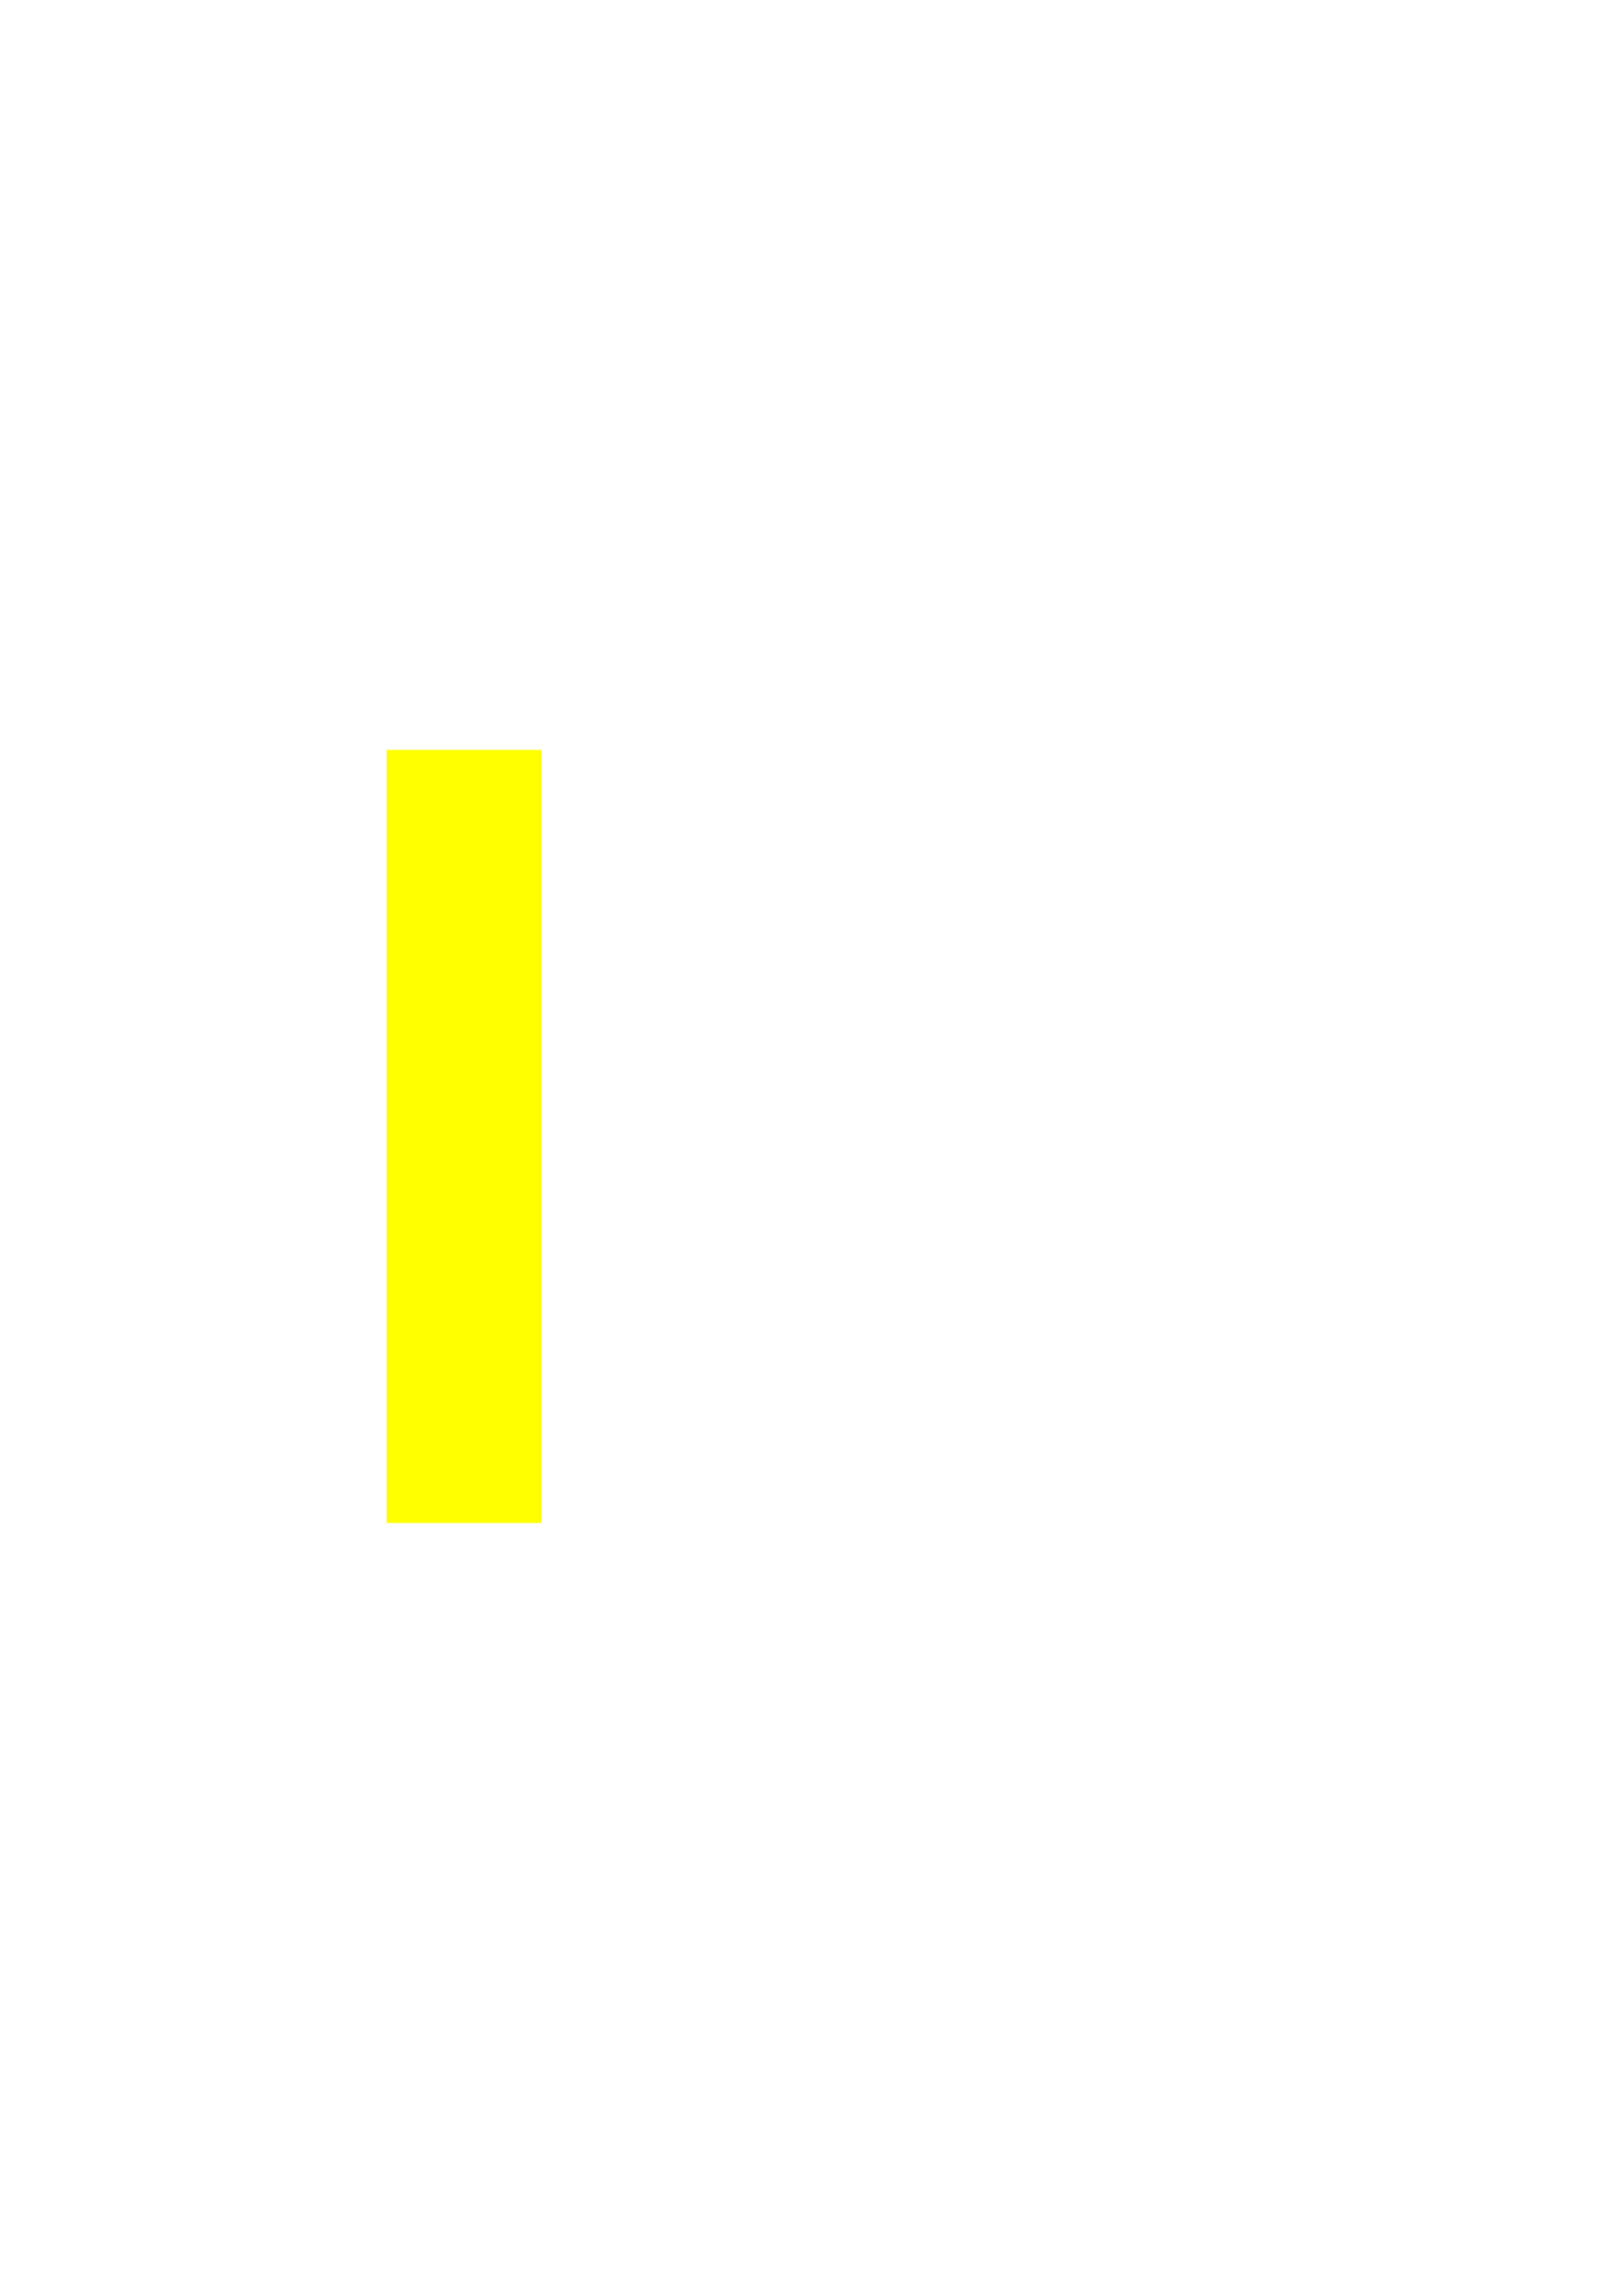
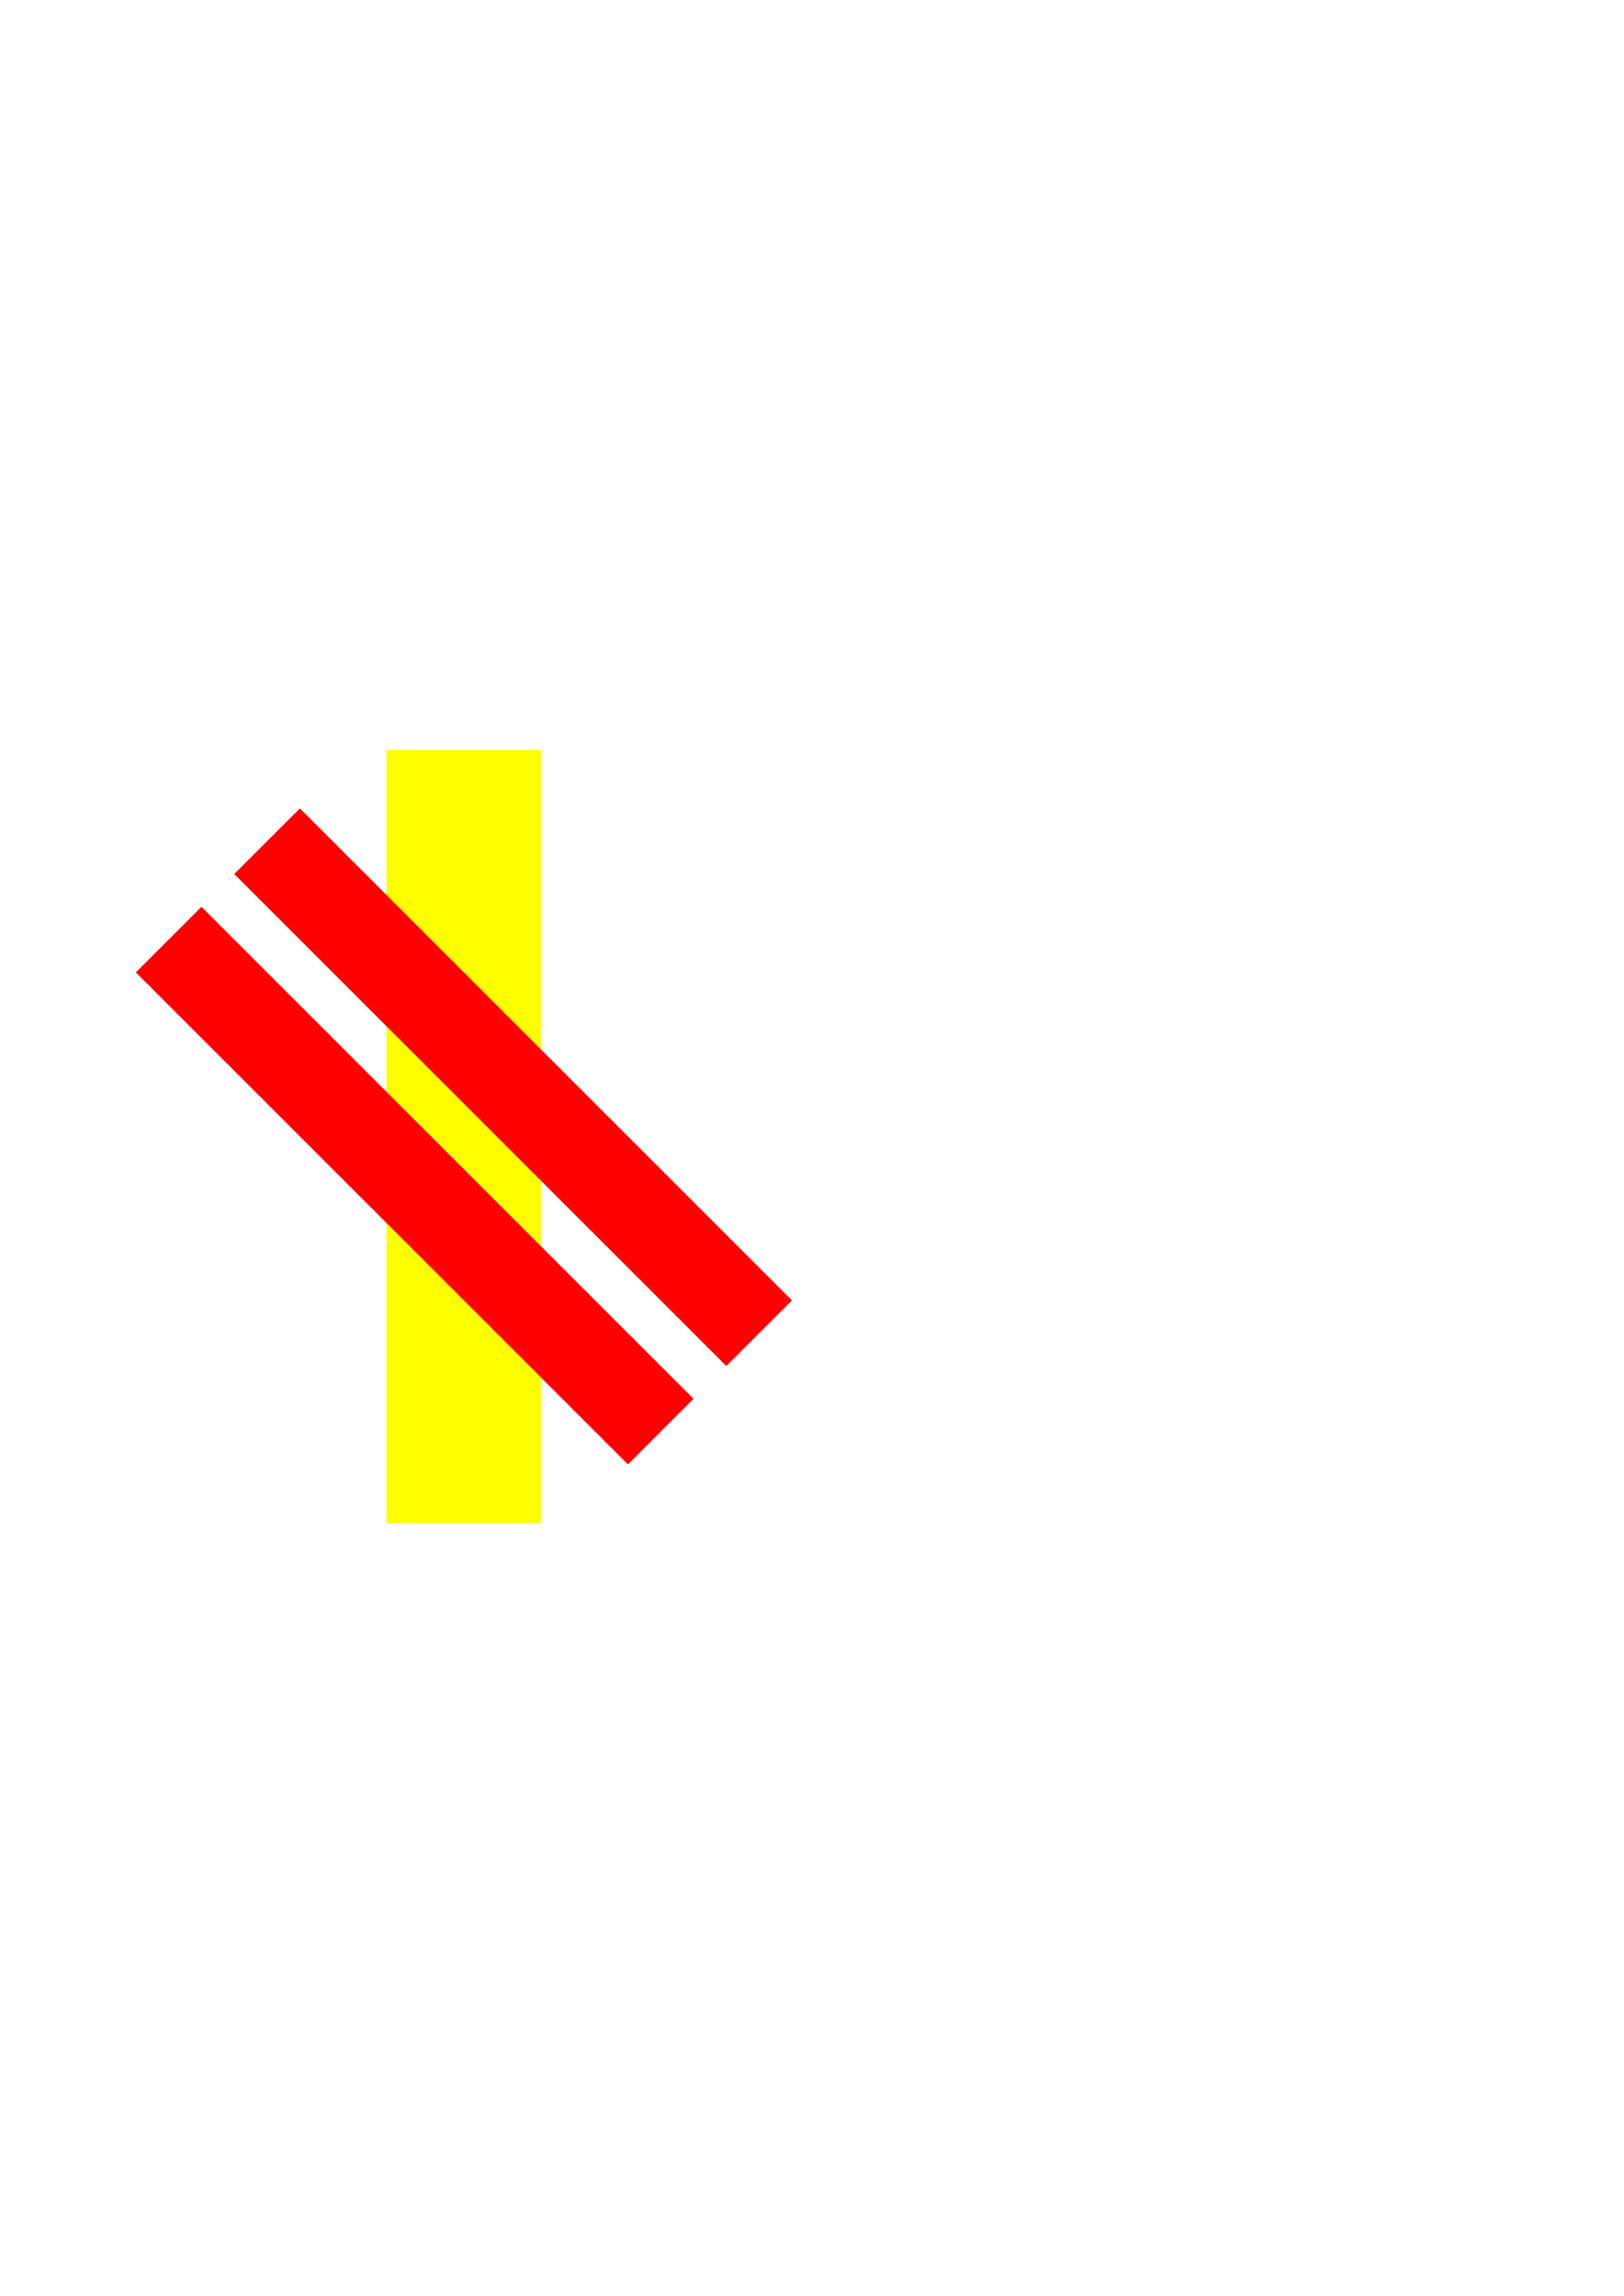
<svg xmlns="http://www.w3.org/2000/svg" width="210mm" height="297mm" viewBox="0 0 210 297" version="1.1" id="svg8">
  <defs id="defs2" />
  <g id="layer1">
    <rect style="fill:#ffff00;fill-opacity:1;stroke:none;stroke-width:1.25;stroke-linejoin:round;stroke-miterlimit:4;stroke-dasharray:none" id="rect834" width="20" height="100" x="50" y="97" />
+     <g id="g839" transform="rotate(45,33.22015,152.9555)">
+       <rect y="114.808" x="2.945" height="12" width="90" id="rect816" style="fill:#ff0000;fill-opacity:1;stroke:none;stroke-width:1.25;stroke-linejoin:round;stroke-miterlimit:4;stroke-dasharray:none" />
+       <rect y="132.808" x="2.945" height="12" width="90" id="rect816-3" style="fill:#ff0000;fill-opacity:1;stroke:none;stroke-width:1.25;stroke-linejoin:round;stroke-miterlimit:4;stroke-dasharray:none" />
+     </g>
  </g>
</svg>
